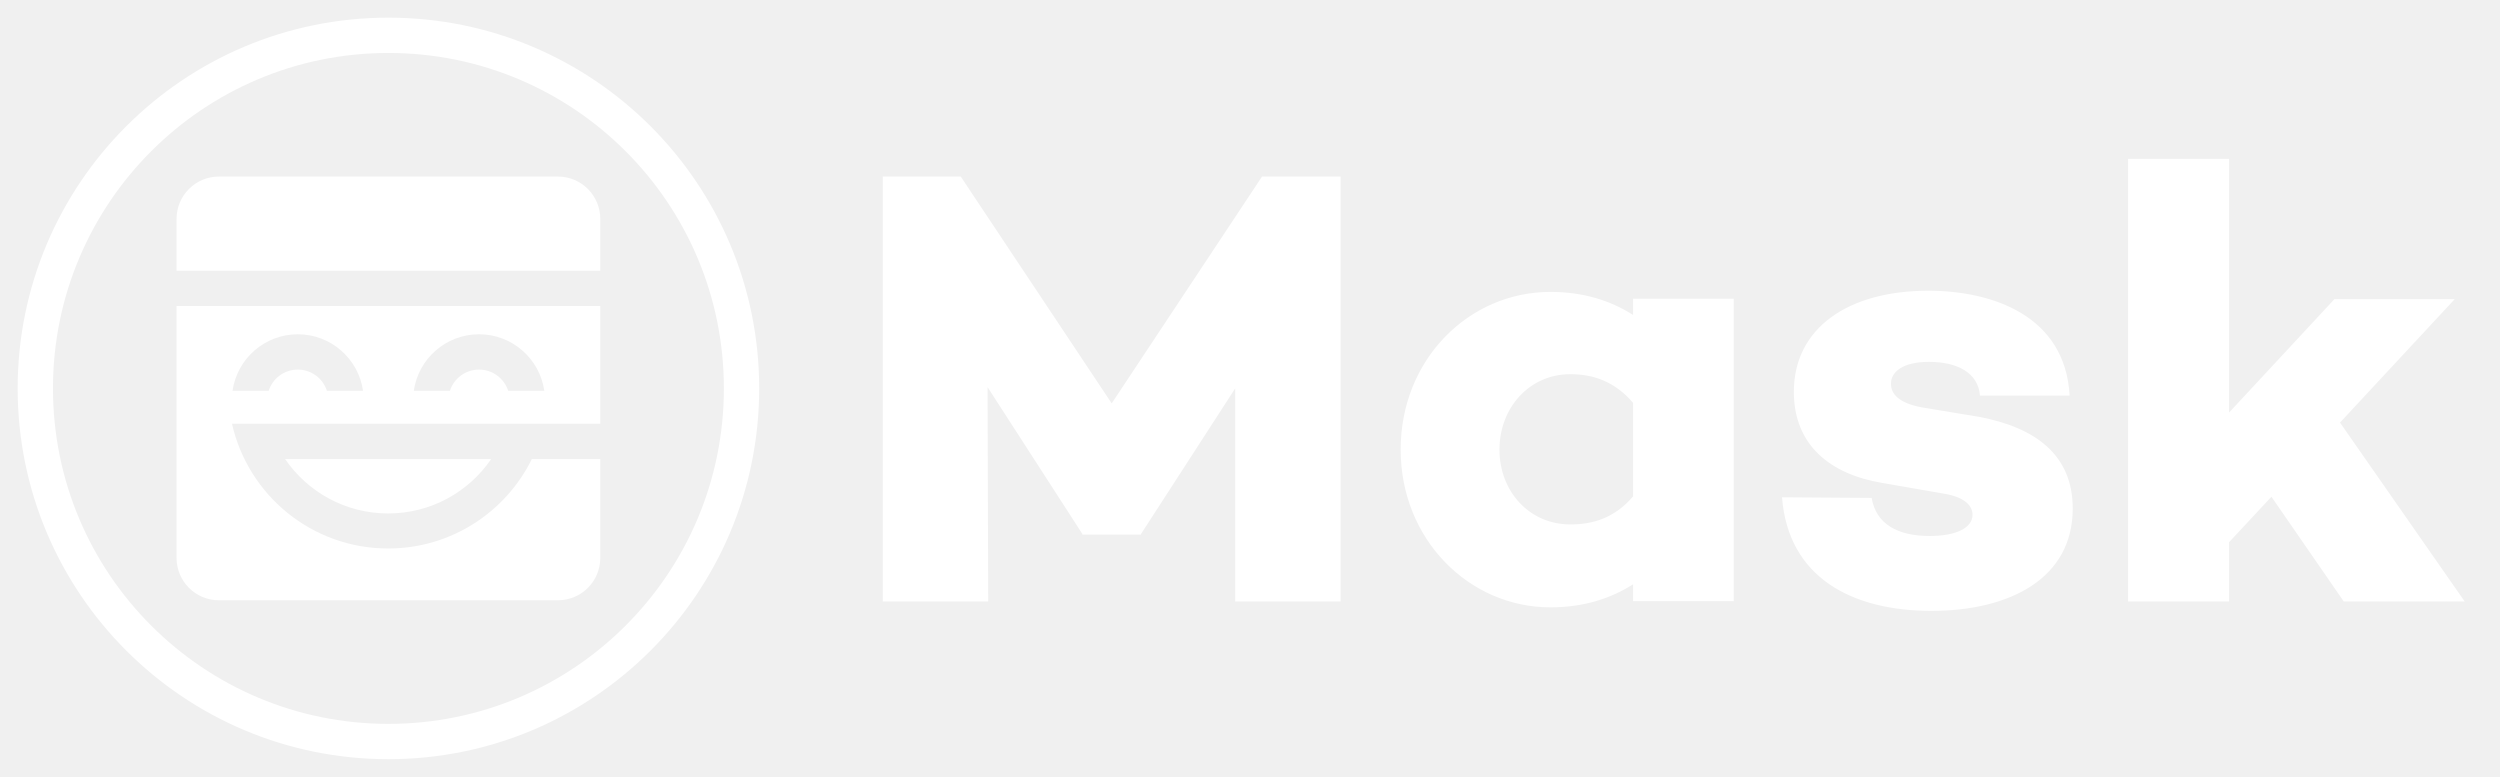
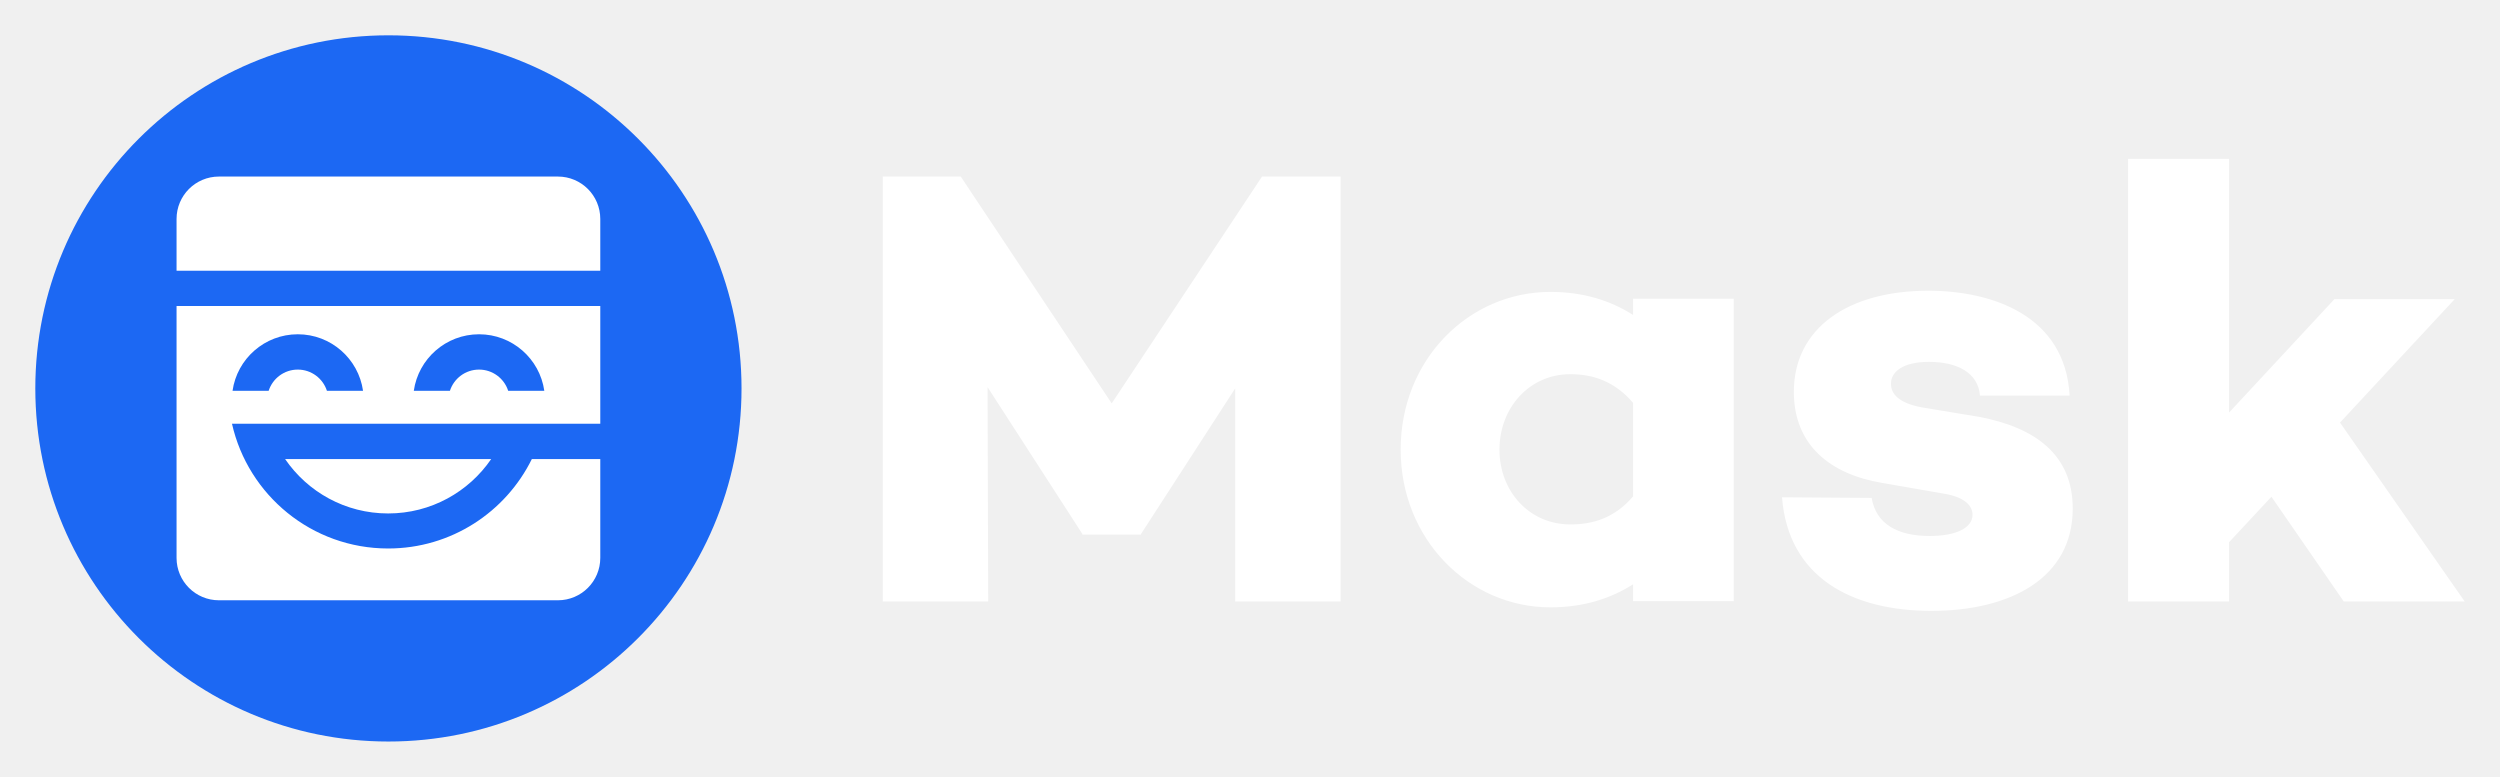
<svg xmlns="http://www.w3.org/2000/svg" width="2124px" height="660px" viewBox="0 0 2124 660" version="1.1">
-   <g id="MB--Logo--CombH-Circle--Black" stroke="none" stroke-width="1" fill="none" fill-rule="evenodd">
+   <g id="MB--Logo--CombH-Circle--White" stroke="none" stroke-width="1" fill="none" fill-rule="evenodd">
    <g id="Base-logo" transform="translate(30, 30)">
-       <circle id="Oval" stroke="#FFFFFF" stroke-width="30" cx="300" cy="300" r="300" />
+       <circle id="Oval" fill="#1C68F3" cx="300" cy="300" r="300" />
      <path d="M480,230 L480,330 L180,330 L180,330.001 L167.093,330.001 C180.754,390.677 234.97,436 299.773,436 C353.347,436 399.686,405.022 421.855,360.002 L421.855,360.002 L480,360.001 L480,444 C480,463.882 463.882,480 444,480 L156,480 C136.118,480 120,463.882 120,444 L120,230 L480,230 Z M387.326,360.002 C368.235,387.914 336.143,406.232 299.773,406.232 C263.402,406.232 231.31,387.914 212.219,360.002 L212.219,360.002 Z M223,254 C194.788,254 171.449,274.862 167.567,302 L167.567,302 L198.254,302.001 C201.628,291.555 211.432,284 223,284 C234.568,284 244.372,291.555 247.746,302.001 L247.746,302.001 L278.433,302 C274.551,274.862 251.212,254 223,254 Z M377,254 C348.788,254 325.449,274.862 321.567,302 L321.567,302 L352.254,302.001 C355.628,291.555 365.432,284 377,284 C388.568,284 398.372,291.555 401.746,302.001 L401.746,302.001 L432.433,302 C428.551,274.862 405.212,254 377,254 Z M444,120 C463.882,120 480,136.118 480,156 L480,200 L120,200 L120,156 C120,136.118 136.118,120 156,120 L444,120 Z" id="mask-icon--book--black" fill="#FFFFFF" />
    </g>
    <path d="M1638.293,247 C1692.771,247 1754.653,268.209 1758.355,336.076 L1682.193,336.076 C1680.606,316.458 1662.623,307.444 1638.822,307.444 C1616.608,307.444 1606.559,315.928 1606.559,326.002 C1606.559,334.485 1612.906,342.439 1633.004,346.15 L1681.135,354.103 C1729.266,363.117 1761,386.446 1761,432.045 C1761,491.429 1707.58,519 1640.938,519 C1573.767,519 1519.289,490.899 1514,422.501 L1590.163,423.031 C1593.865,445.3 1612.377,455.374 1639.351,455.374 C1662.094,455.374 1675.846,448.481 1675.846,437.347 C1675.846,428.864 1667.912,421.971 1650.987,419.32 L1599.154,410.306 C1554.726,402.883 1524.049,377.963 1524.049,332.895 C1524.049,278.813 1570.064,247 1638.293,247 Z M1317.244,248 C1345.228,248 1368.459,255.415 1387.466,267.597 L1387.466,253.826 L1473,253.826 L1473,510.704 L1387.466,510.704 L1387.466,496.403 C1368.459,508.585 1345.228,516 1317.244,516 C1248.078,516 1190,458.269 1190,382 C1190,305.202 1248.078,248 1317.244,248 Z M816.247,150 L944.5,342.71 L1072.223,150 L1139,150 L1139,511 L1049.435,511 L1049.435,329.969 L969.409,453.665 L969.409,454.196 L919.591,454.196 L919.591,453.665 L839.035,328.907 L839.565,511 L750,511 L750,150 L816.247,150 Z M1893.8,135 L1893.8,350.538 L1983.307,254.155 L2085.526,254.155 L1988.074,359.011 L2094,511 L1991.252,511 L1929.815,422.031 L1893.8,460.69 L1893.8,511 L1808,511 L1808,135 L1893.8,135 Z M1334.14,317.913 C1299.293,317.913 1273.95,346.514 1273.95,382 C1273.95,417.486 1299.293,445.557 1334.14,445.557 C1353.147,445.557 1371.627,440.261 1387.466,421.723 L1387.466,342.277 C1371.627,323.739 1353.147,317.913 1334.14,317.913 Z" id="形状结合" fill="#FFFFFF" fill-rule="nonzero" />
  </g>
</svg>
